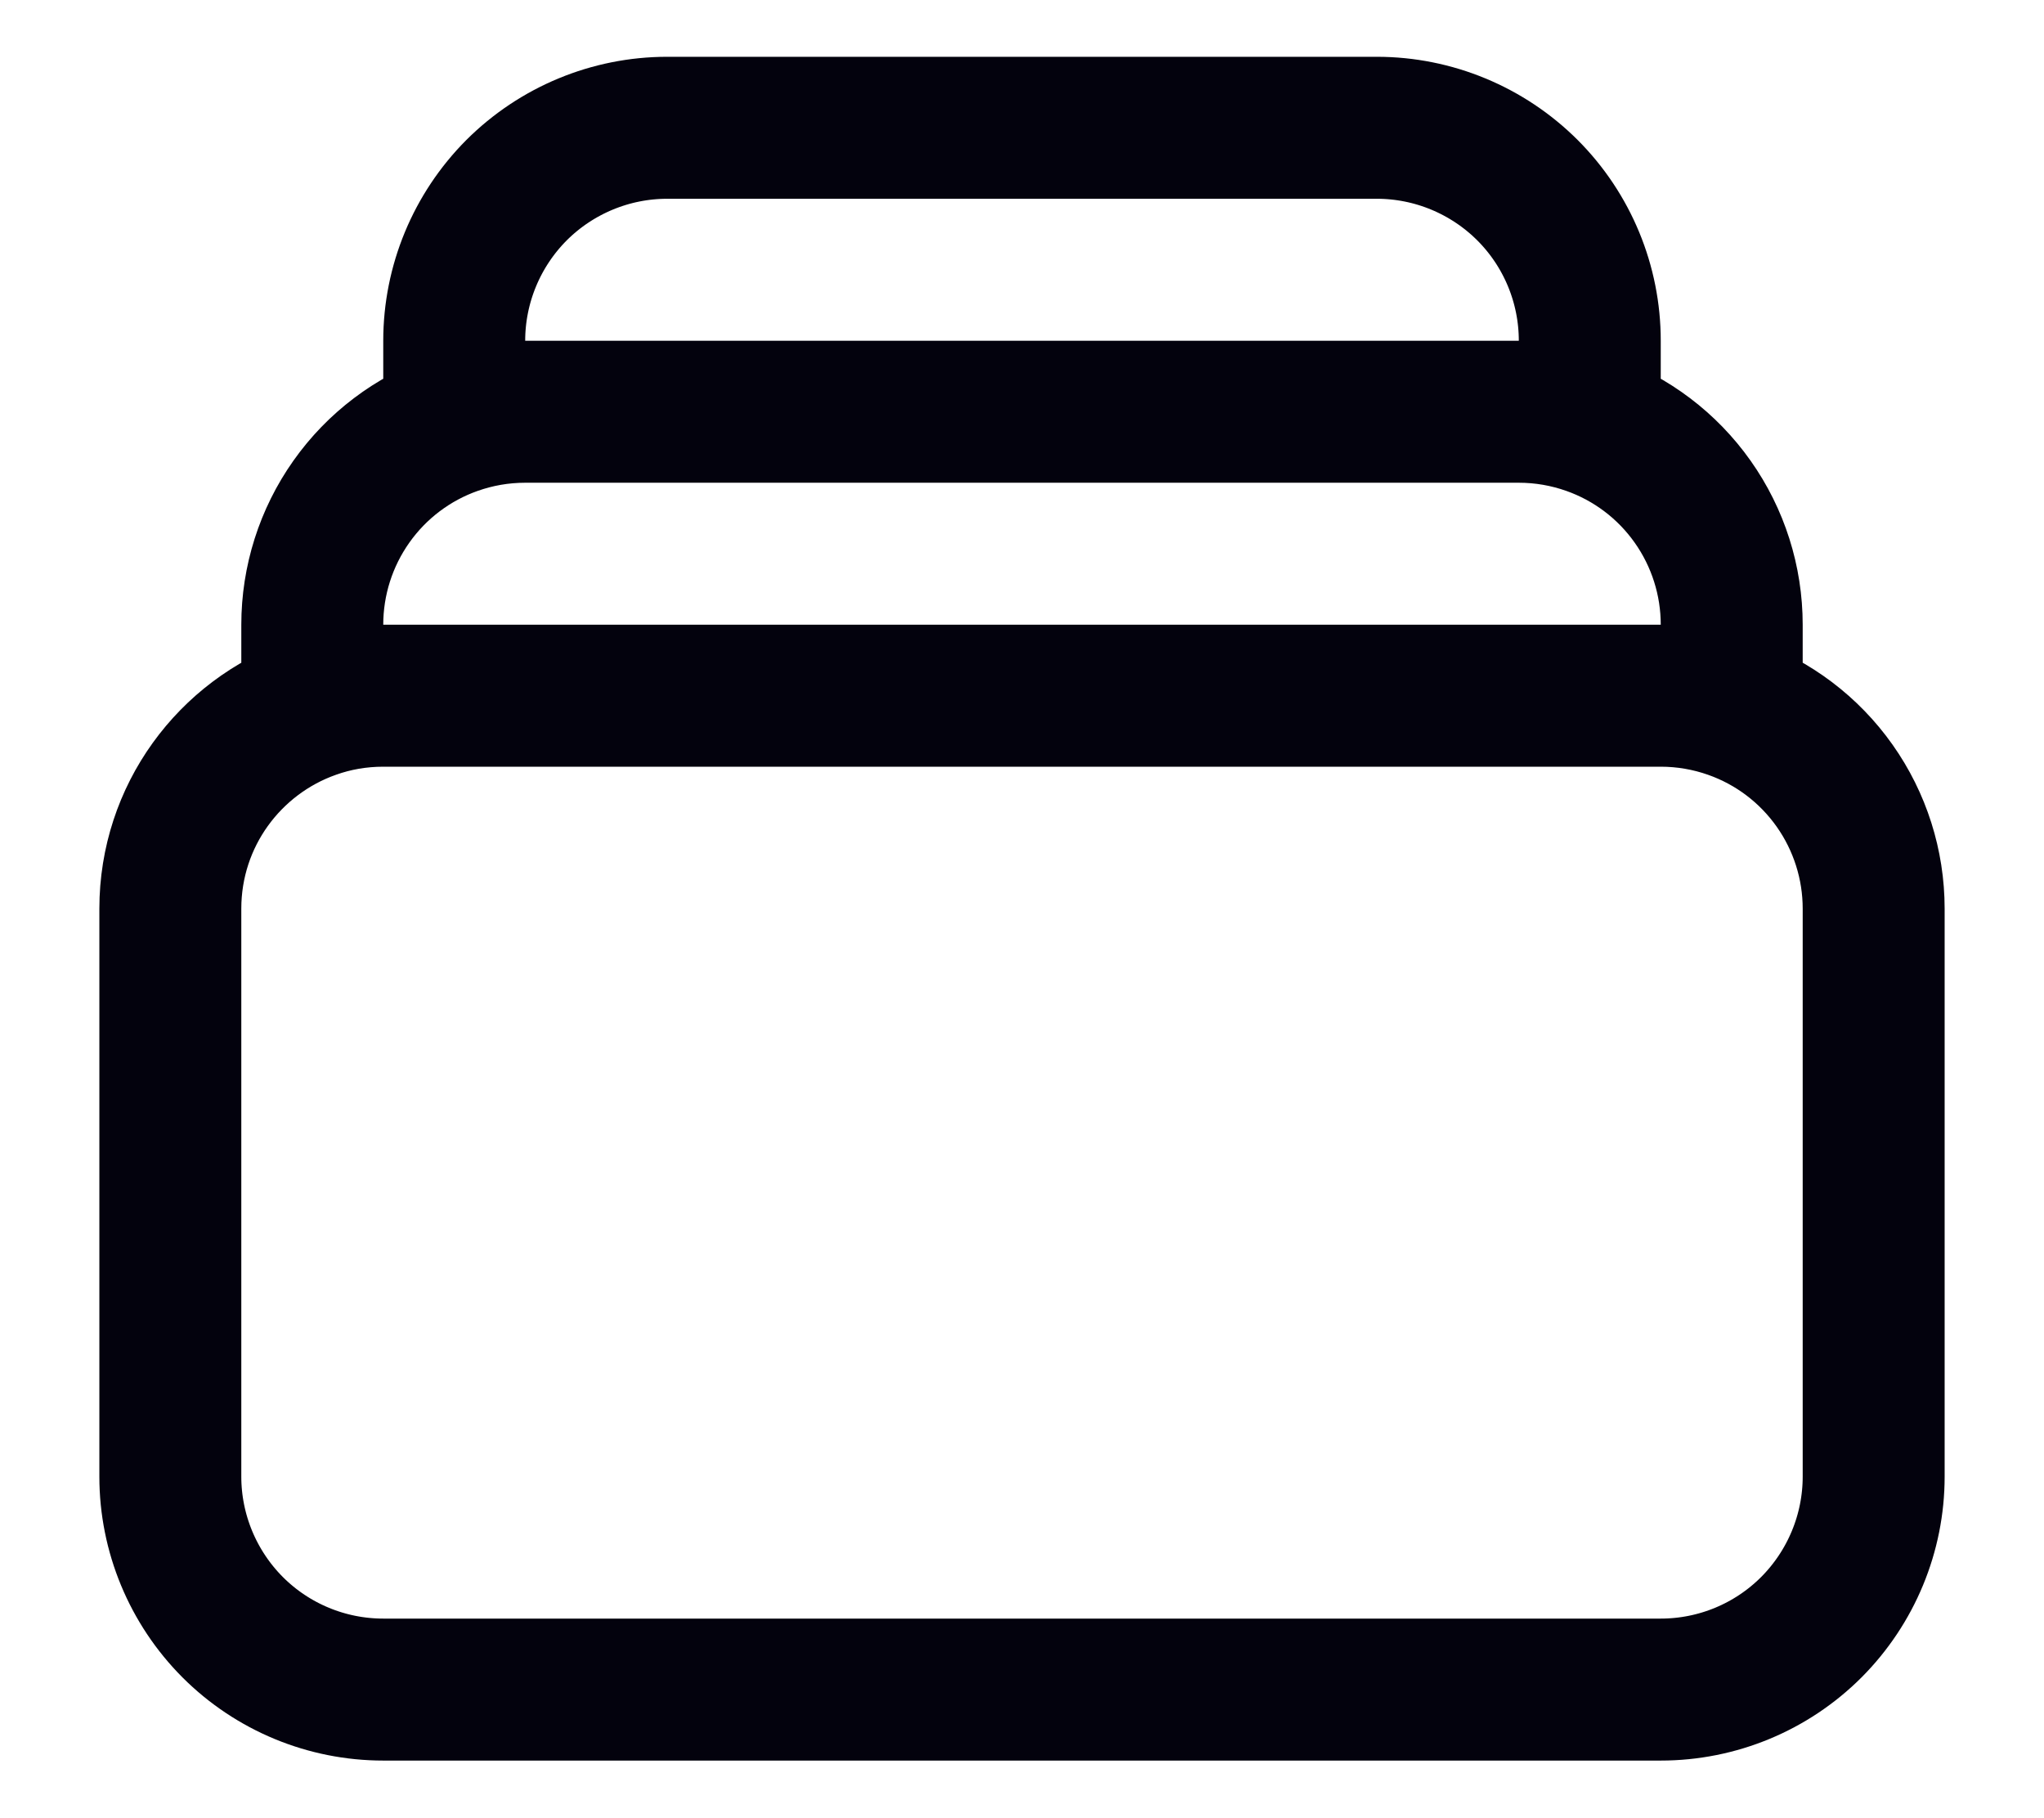
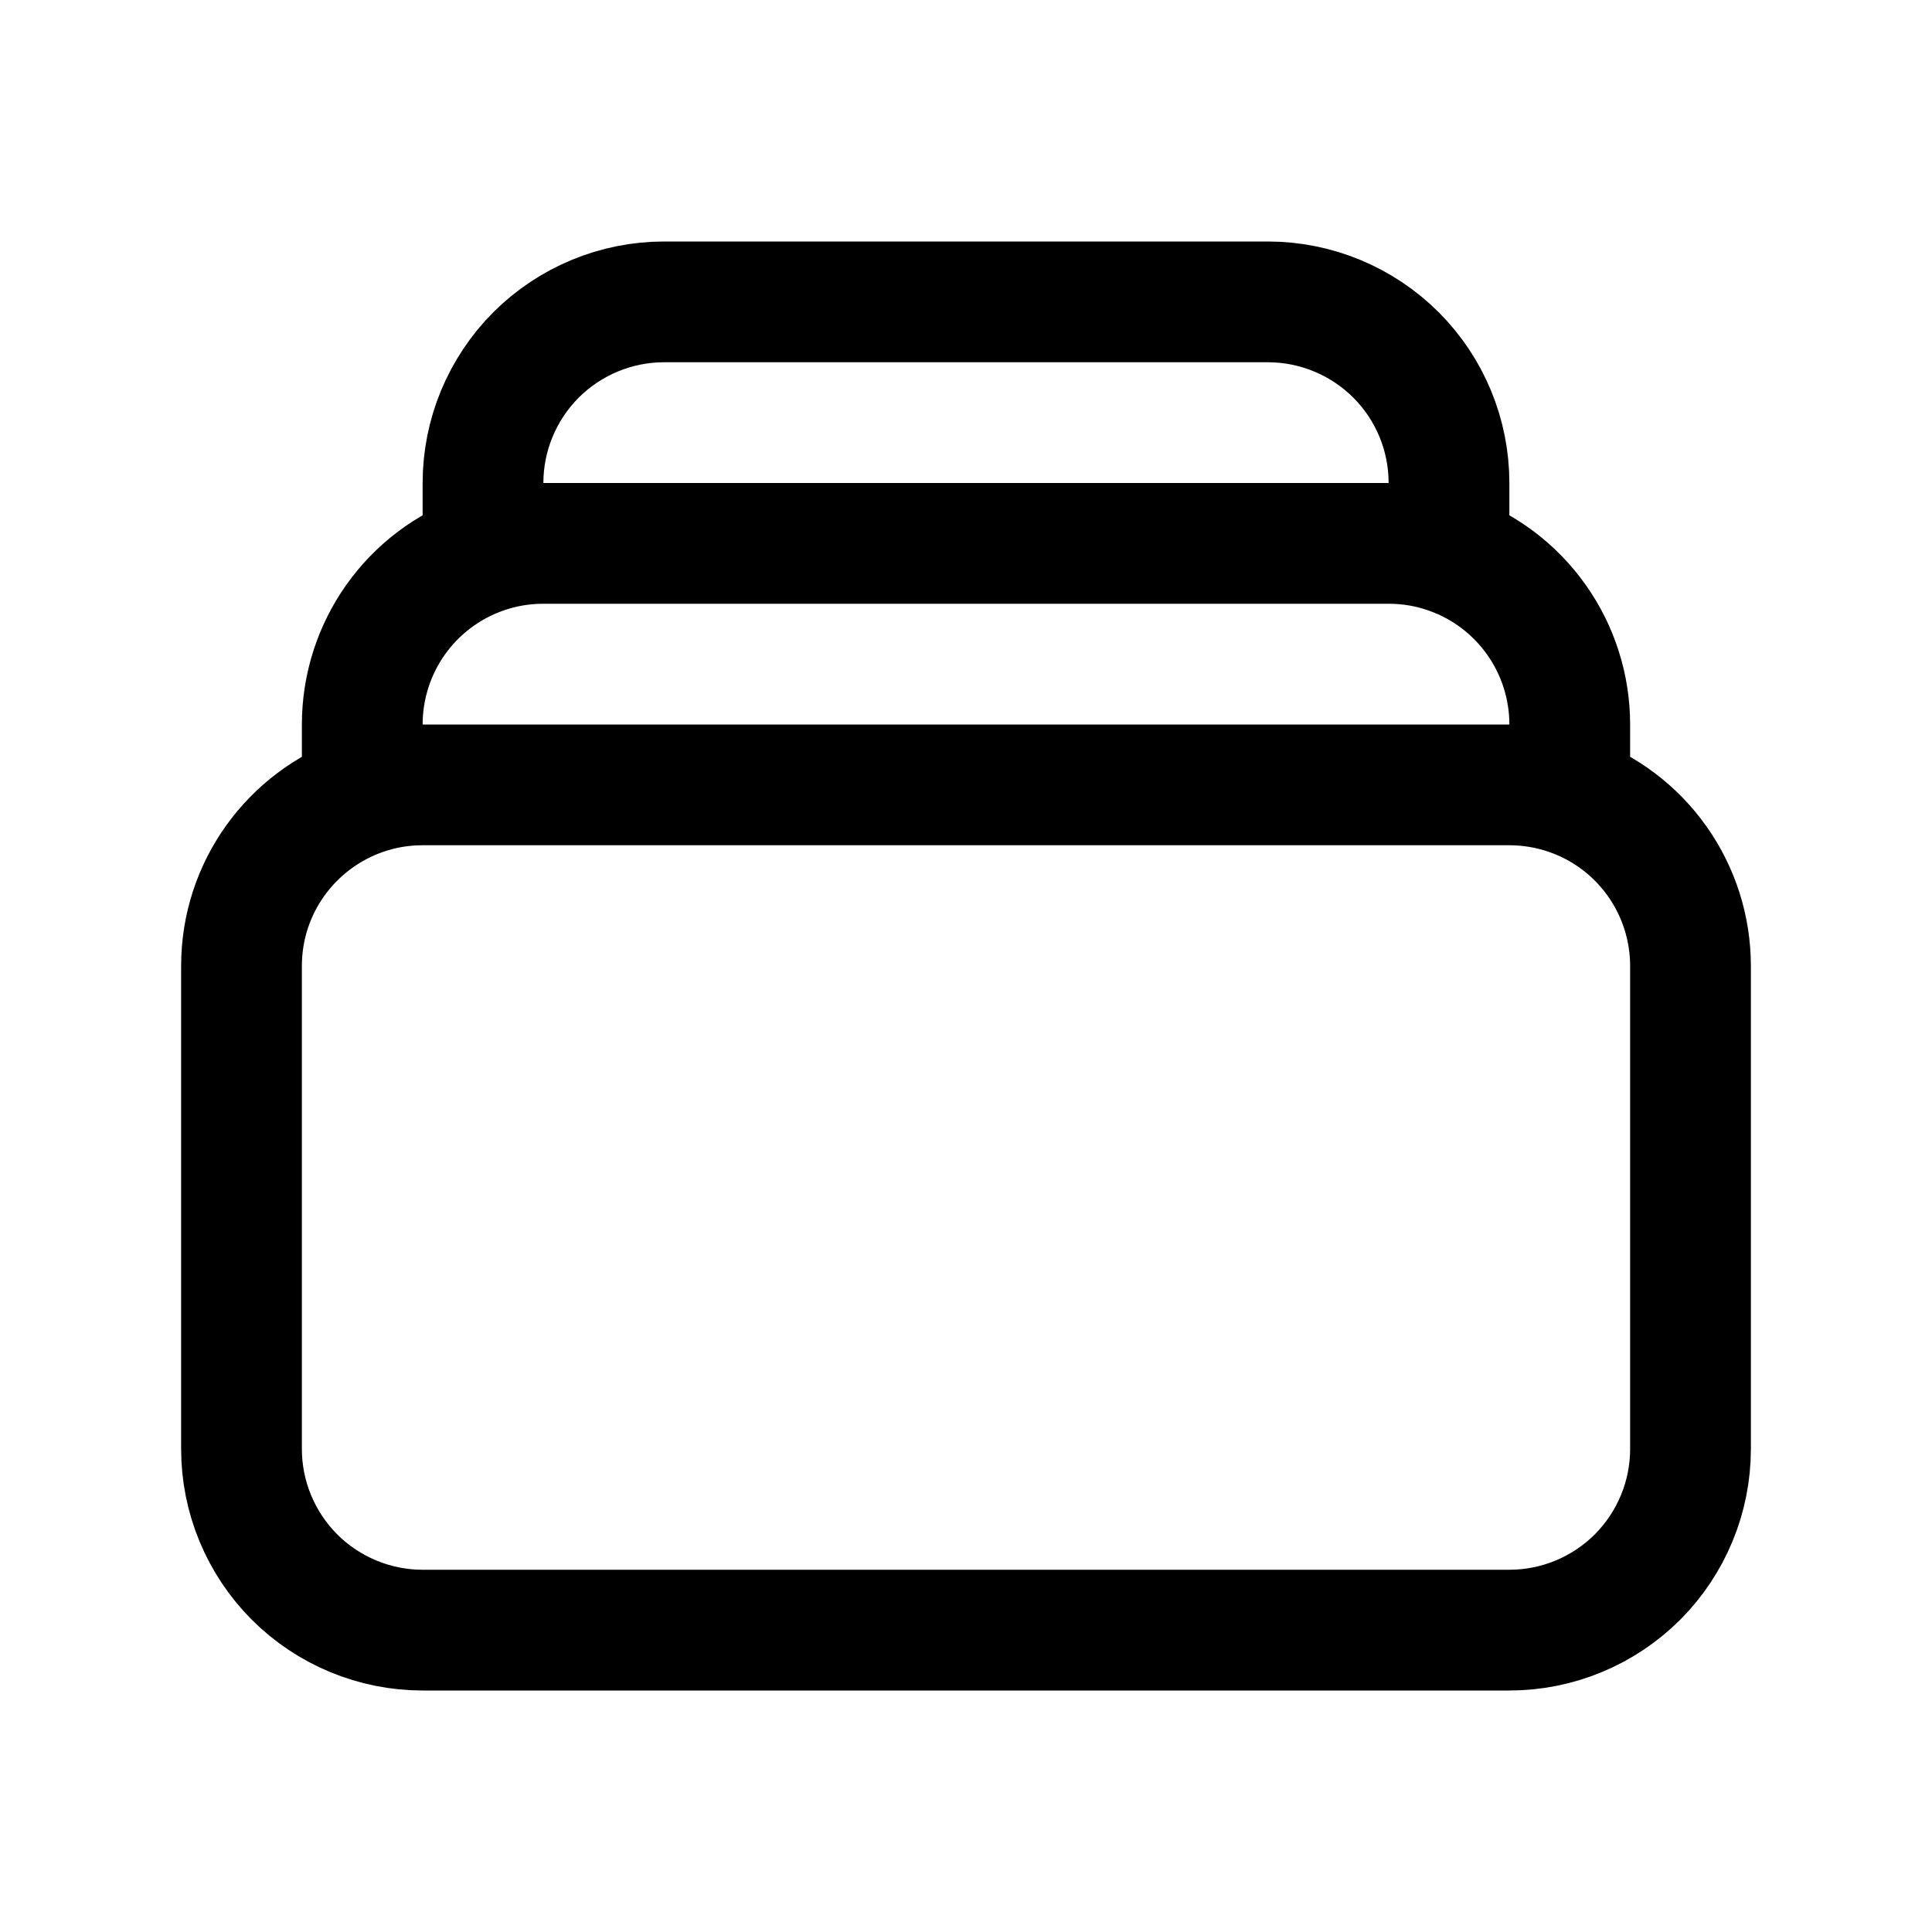
- <svg xmlns="http://www.w3.org/2000/svg" width="18" height="16" viewBox="0 0 18 16" fill="none">
-   <path d="M4 3.732V3C4 2.503 4.198 2.026 4.549 1.674C4.901 1.323 5.378 1.125 5.875 1.125H12.125C12.622 1.125 13.099 1.323 13.451 1.674C13.803 2.026 14 2.503 14 3V3.732M4 3.732C4.196 3.663 4.406 3.625 4.625 3.625H13.375C13.594 3.625 13.804 3.663 14 3.732M4 3.732C3.634 3.861 3.318 4.1 3.094 4.417C2.87 4.734 2.75 5.112 2.75 5.5V6.232M14 3.732C14.366 3.861 14.682 4.1 14.906 4.417C15.13 4.734 15.25 5.112 15.25 5.5V6.232M2.75 6.232C2.946 6.162 3.156 6.125 3.375 6.125H14.625C14.838 6.125 15.049 6.161 15.25 6.232M2.75 6.232C2.022 6.489 1.5 7.183 1.5 8V13C1.5 13.497 1.698 13.974 2.049 14.326C2.401 14.678 2.878 14.875 3.375 14.875H14.625C15.122 14.875 15.599 14.678 15.951 14.326C16.302 13.974 16.5 13.497 16.5 13V8C16.5 7.612 16.38 7.234 16.156 6.917C15.932 6.6 15.616 6.361 15.25 6.232" stroke="#03020D" stroke-width="1.25" stroke-linecap="round" stroke-linejoin="round" />
+ <svg xmlns="http://www.w3.org/2000/svg" width="20" height="20" viewBox="0 0 20 20" fill="none">
+   <path d="M5 5.732V5C5 4.503 5.198 4.026 5.549 3.674C5.901 3.323 6.378 3.125 6.875 3.125H13.125C13.622 3.125 14.099 3.323 14.451 3.674C14.803 4.026 15 4.503 15 5V5.732M5 5.732C5.196 5.662 5.406 5.625 5.625 5.625H14.375C14.594 5.625 14.804 5.662 15 5.732M5 5.732C4.634 5.861 4.318 6.1 4.094 6.417C3.87 6.734 3.75 7.112 3.75 7.5V8.232M15 5.732C15.366 5.861 15.682 6.1 15.906 6.417C16.13 6.734 16.25 7.112 16.25 7.5V8.232M3.75 8.232C3.946 8.162 4.156 8.125 4.375 8.125H15.625C15.838 8.125 16.049 8.161 16.25 8.232M3.75 8.232C3.022 8.489 2.5 9.183 2.5 10V15C2.5 15.497 2.698 15.974 3.049 16.326C3.401 16.677 3.878 16.875 4.375 16.875H15.625C16.122 16.875 16.599 16.677 16.951 16.326C17.302 15.974 17.5 15.497 17.5 15V10C17.5 9.612 17.38 9.234 17.156 8.917C16.932 8.6 16.616 8.361 16.25 8.232" stroke="currentColor" stroke-width="1.25" stroke-linecap="round" stroke-linejoin="round" />
</svg>
